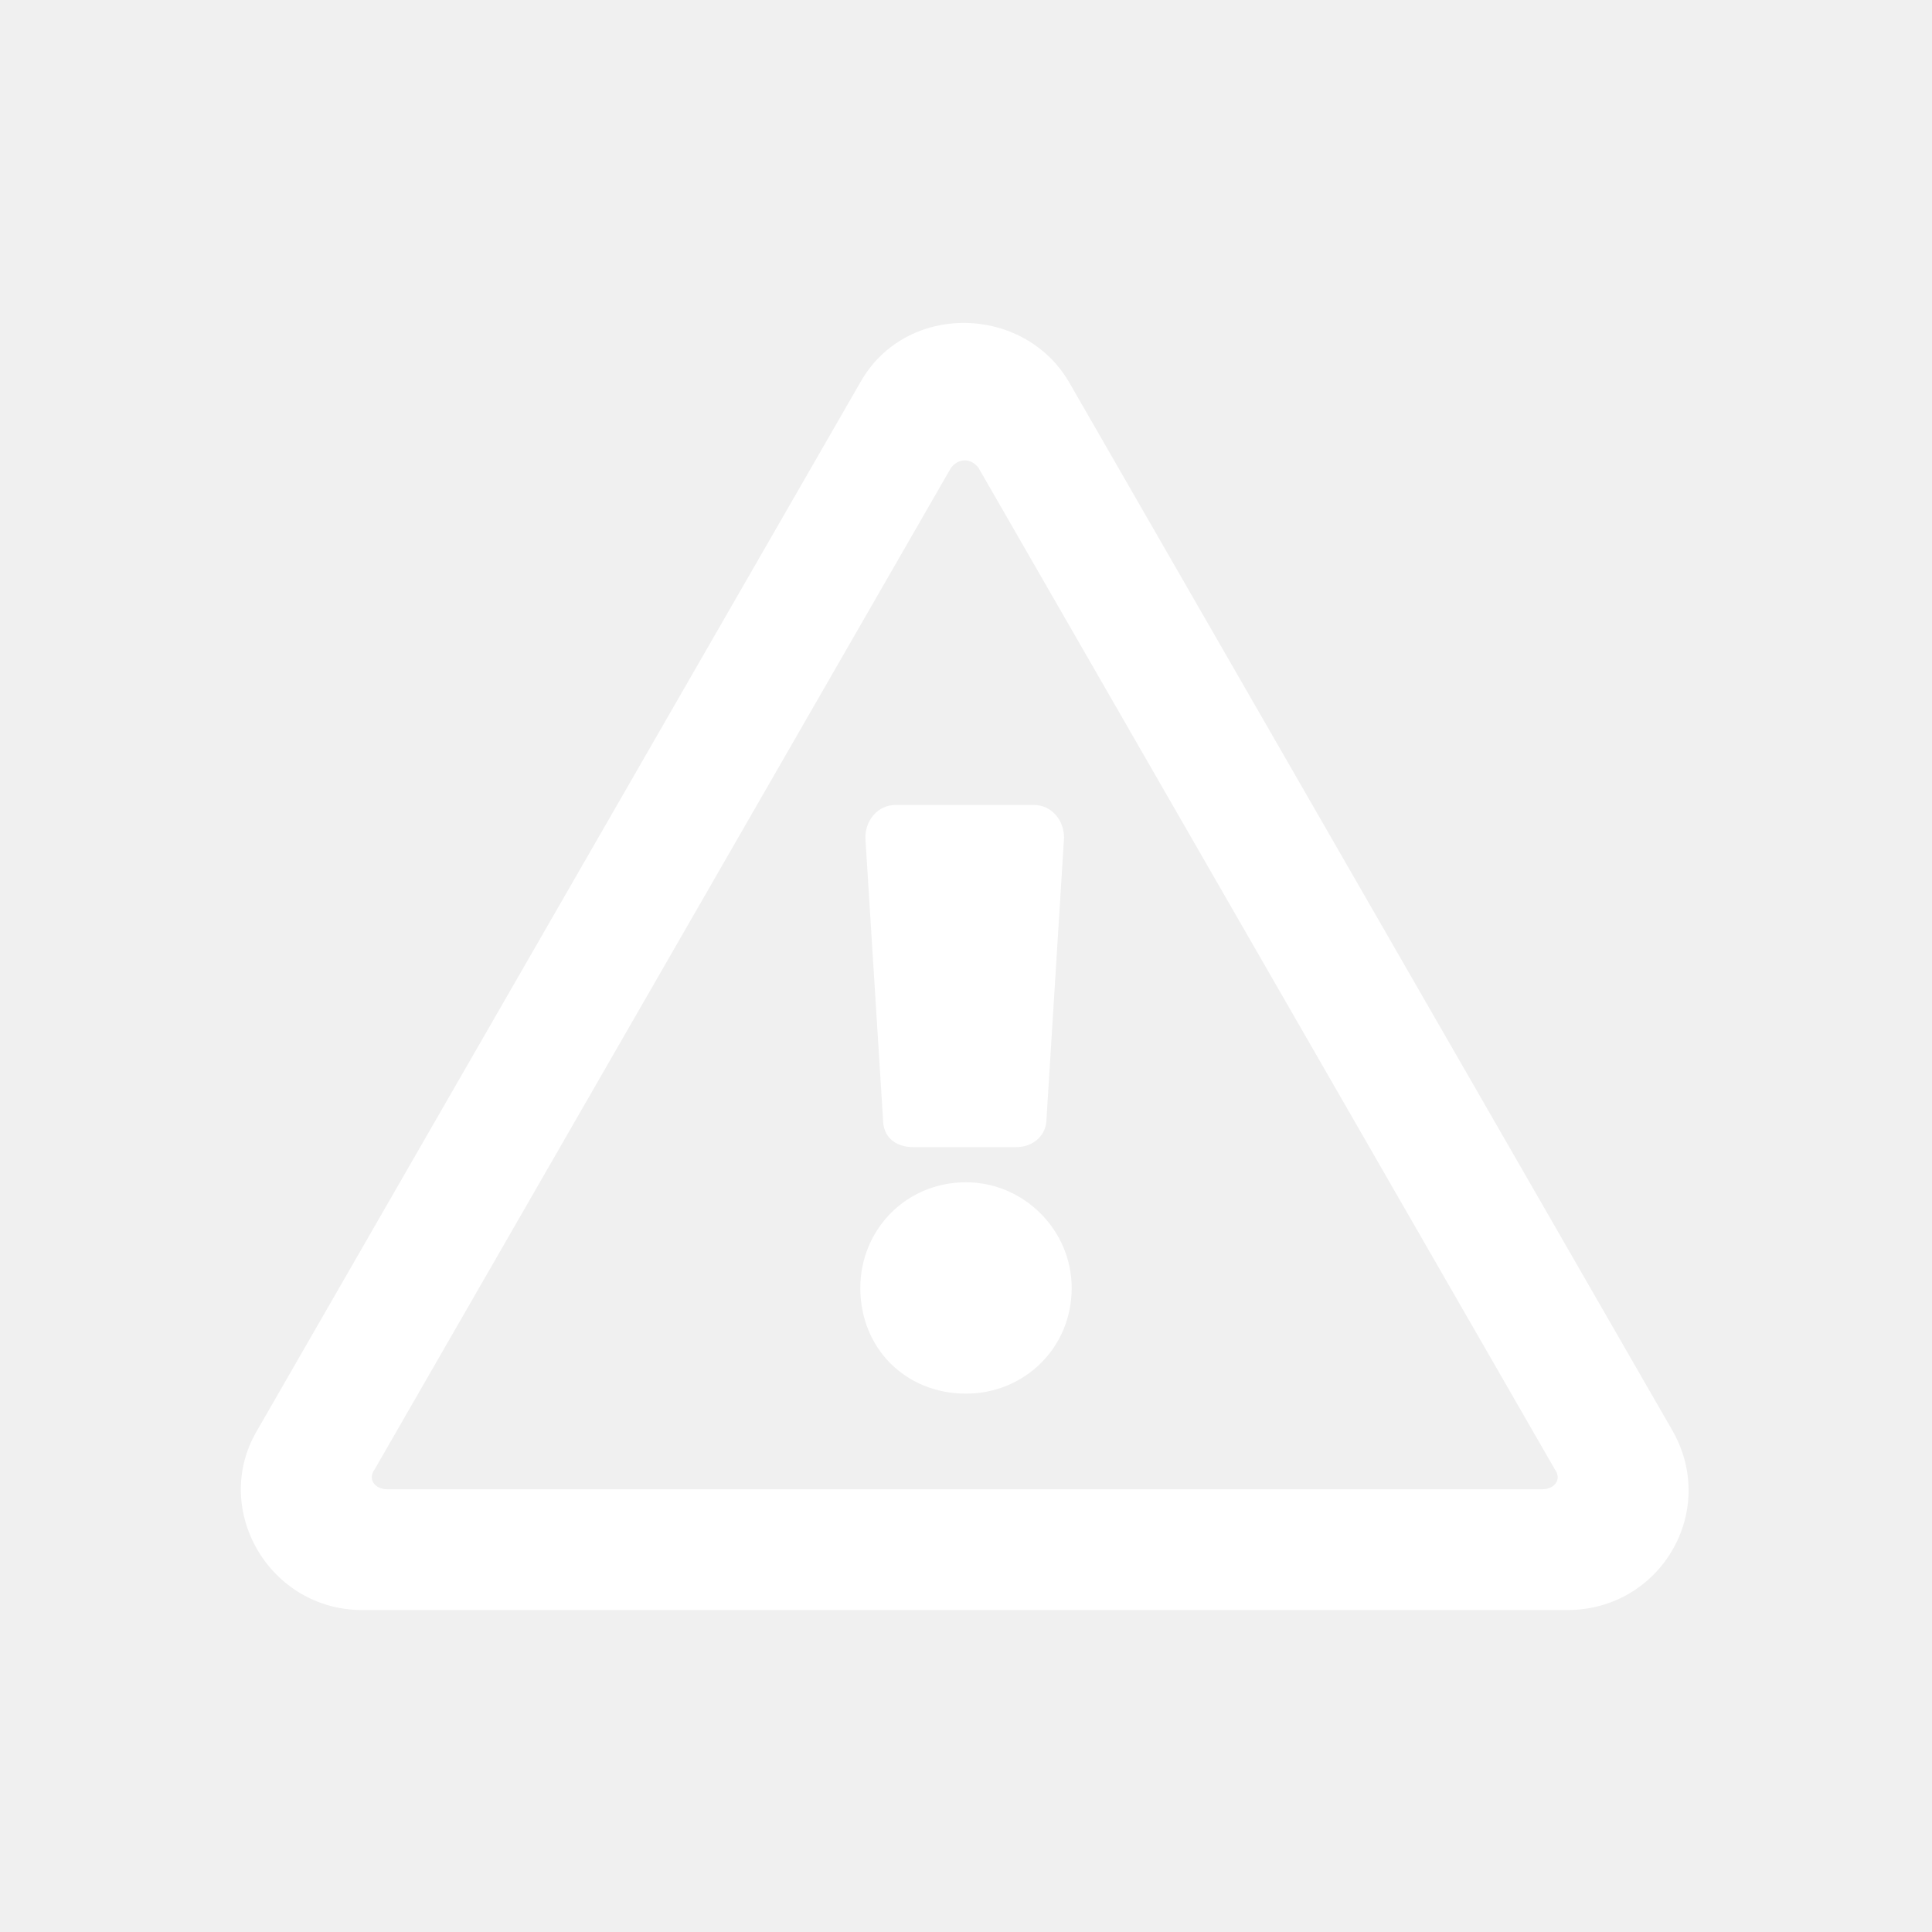
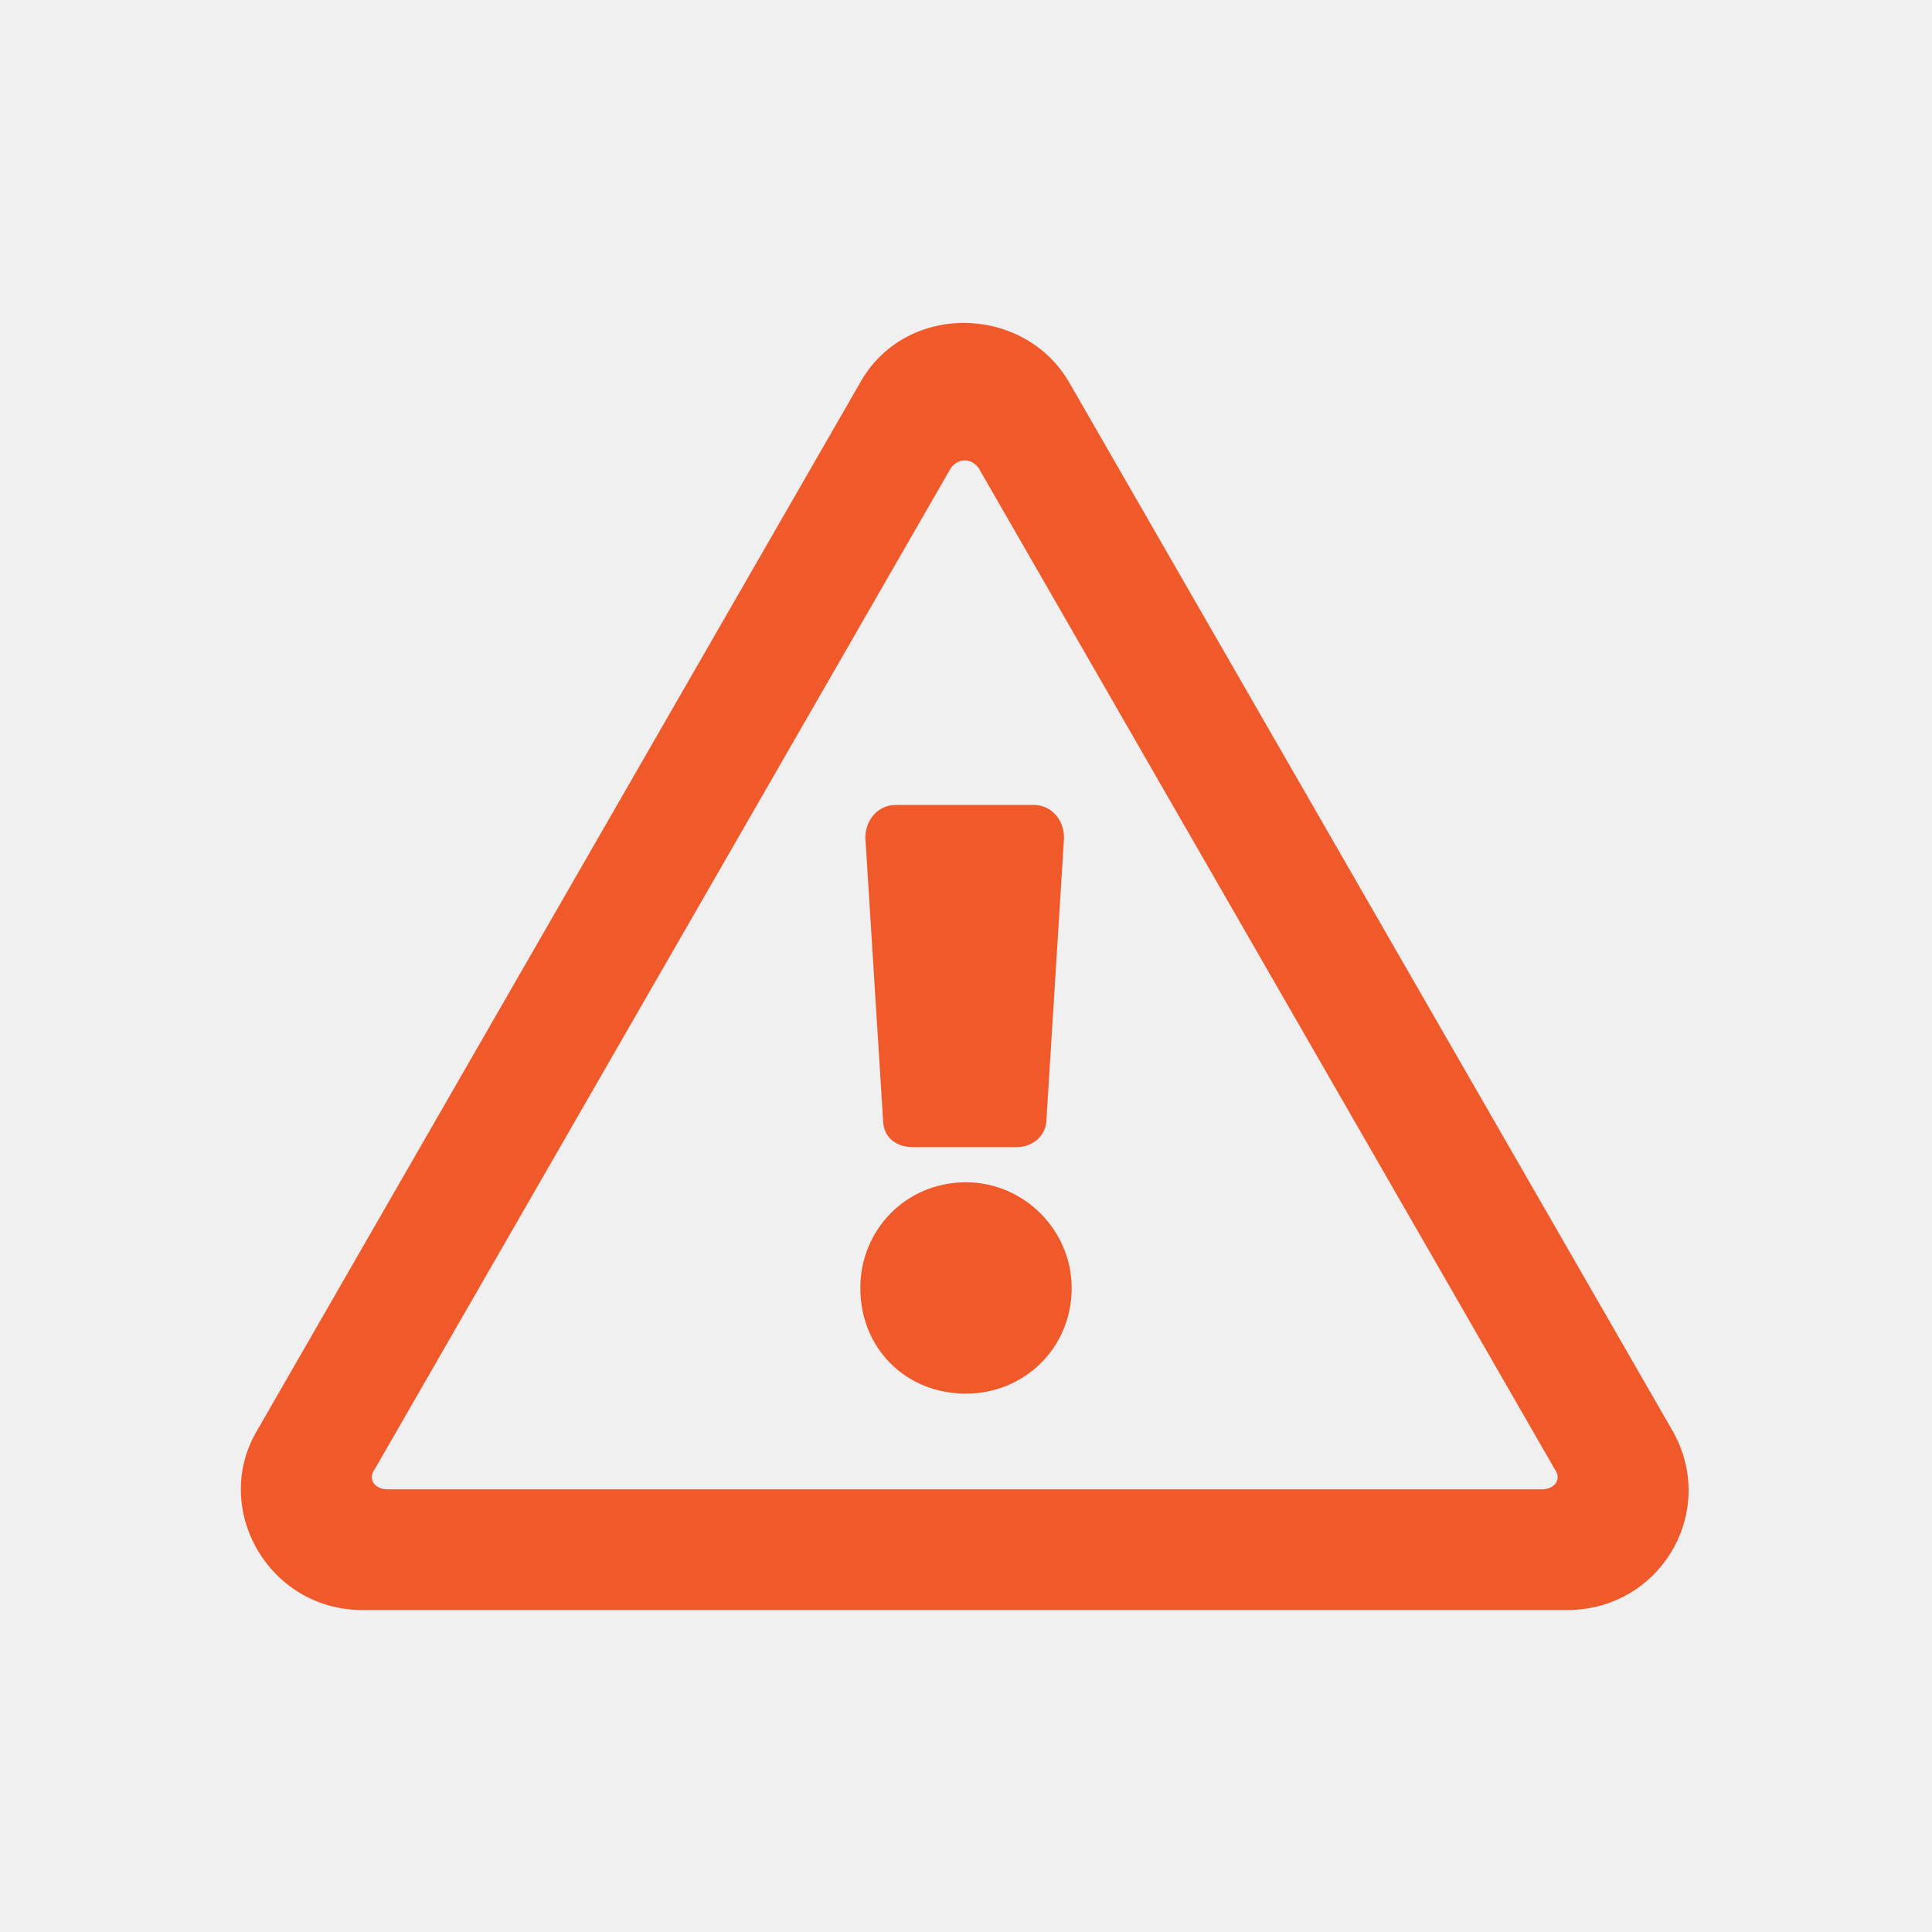
<svg xmlns="http://www.w3.org/2000/svg" width="20" height="20" viewBox="0 0 20 20" fill="none">
-   <path d="M8.958 8.672L9.141 11.588C9.141 11.771 9.271 11.875 9.453 11.875H10.521C10.703 11.875 10.833 11.745 10.833 11.588L11.015 8.672C11.015 8.49 10.885 8.333 10.703 8.333H9.271C9.088 8.333 8.958 8.49 8.958 8.672ZM11.094 13.333C11.094 12.734 10.599 12.239 10 12.239C9.375 12.239 8.906 12.734 8.906 13.333C8.906 13.958 9.375 14.427 10 14.427C10.599 14.427 11.094 13.958 11.094 13.333ZM11.068 3.958C10.599 3.151 9.375 3.125 8.906 3.958L2.656 14.818C2.187 15.625 2.786 16.667 3.75 16.667H16.224C17.187 16.667 17.786 15.651 17.318 14.818L11.068 3.958ZM3.88 15.208L9.844 4.844C9.922 4.74 10.052 4.74 10.13 4.844L16.094 15.208C16.172 15.312 16.094 15.417 15.963 15.417H4.01C3.88 15.417 3.802 15.312 3.88 15.208Z" fill="white" />
+   <path d="M8.958 8.672L9.141 11.588C9.141 11.771 9.271 11.875 9.453 11.875H10.521C10.703 11.875 10.833 11.745 10.833 11.588L11.015 8.672C11.015 8.49 10.885 8.333 10.703 8.333H9.271C9.088 8.333 8.958 8.49 8.958 8.672ZM11.094 13.333C11.094 12.734 10.599 12.239 10 12.239C9.375 12.239 8.906 12.734 8.906 13.333C8.906 13.958 9.375 14.427 10 14.427C10.599 14.427 11.094 13.958 11.094 13.333ZM11.068 3.958C10.599 3.151 9.375 3.125 8.906 3.958L2.656 14.818C2.187 15.625 2.786 16.667 3.75 16.667H16.224C17.187 16.667 17.786 15.651 17.318 14.818L11.068 3.958ZM3.88 15.208L9.844 4.844C9.922 4.74 10.052 4.74 10.13 4.844L16.094 15.208C16.172 15.312 16.094 15.417 15.963 15.417H4.01C3.88 15.417 3.802 15.312 3.88 15.208Z" fill="#F05A2B" />
</svg>
